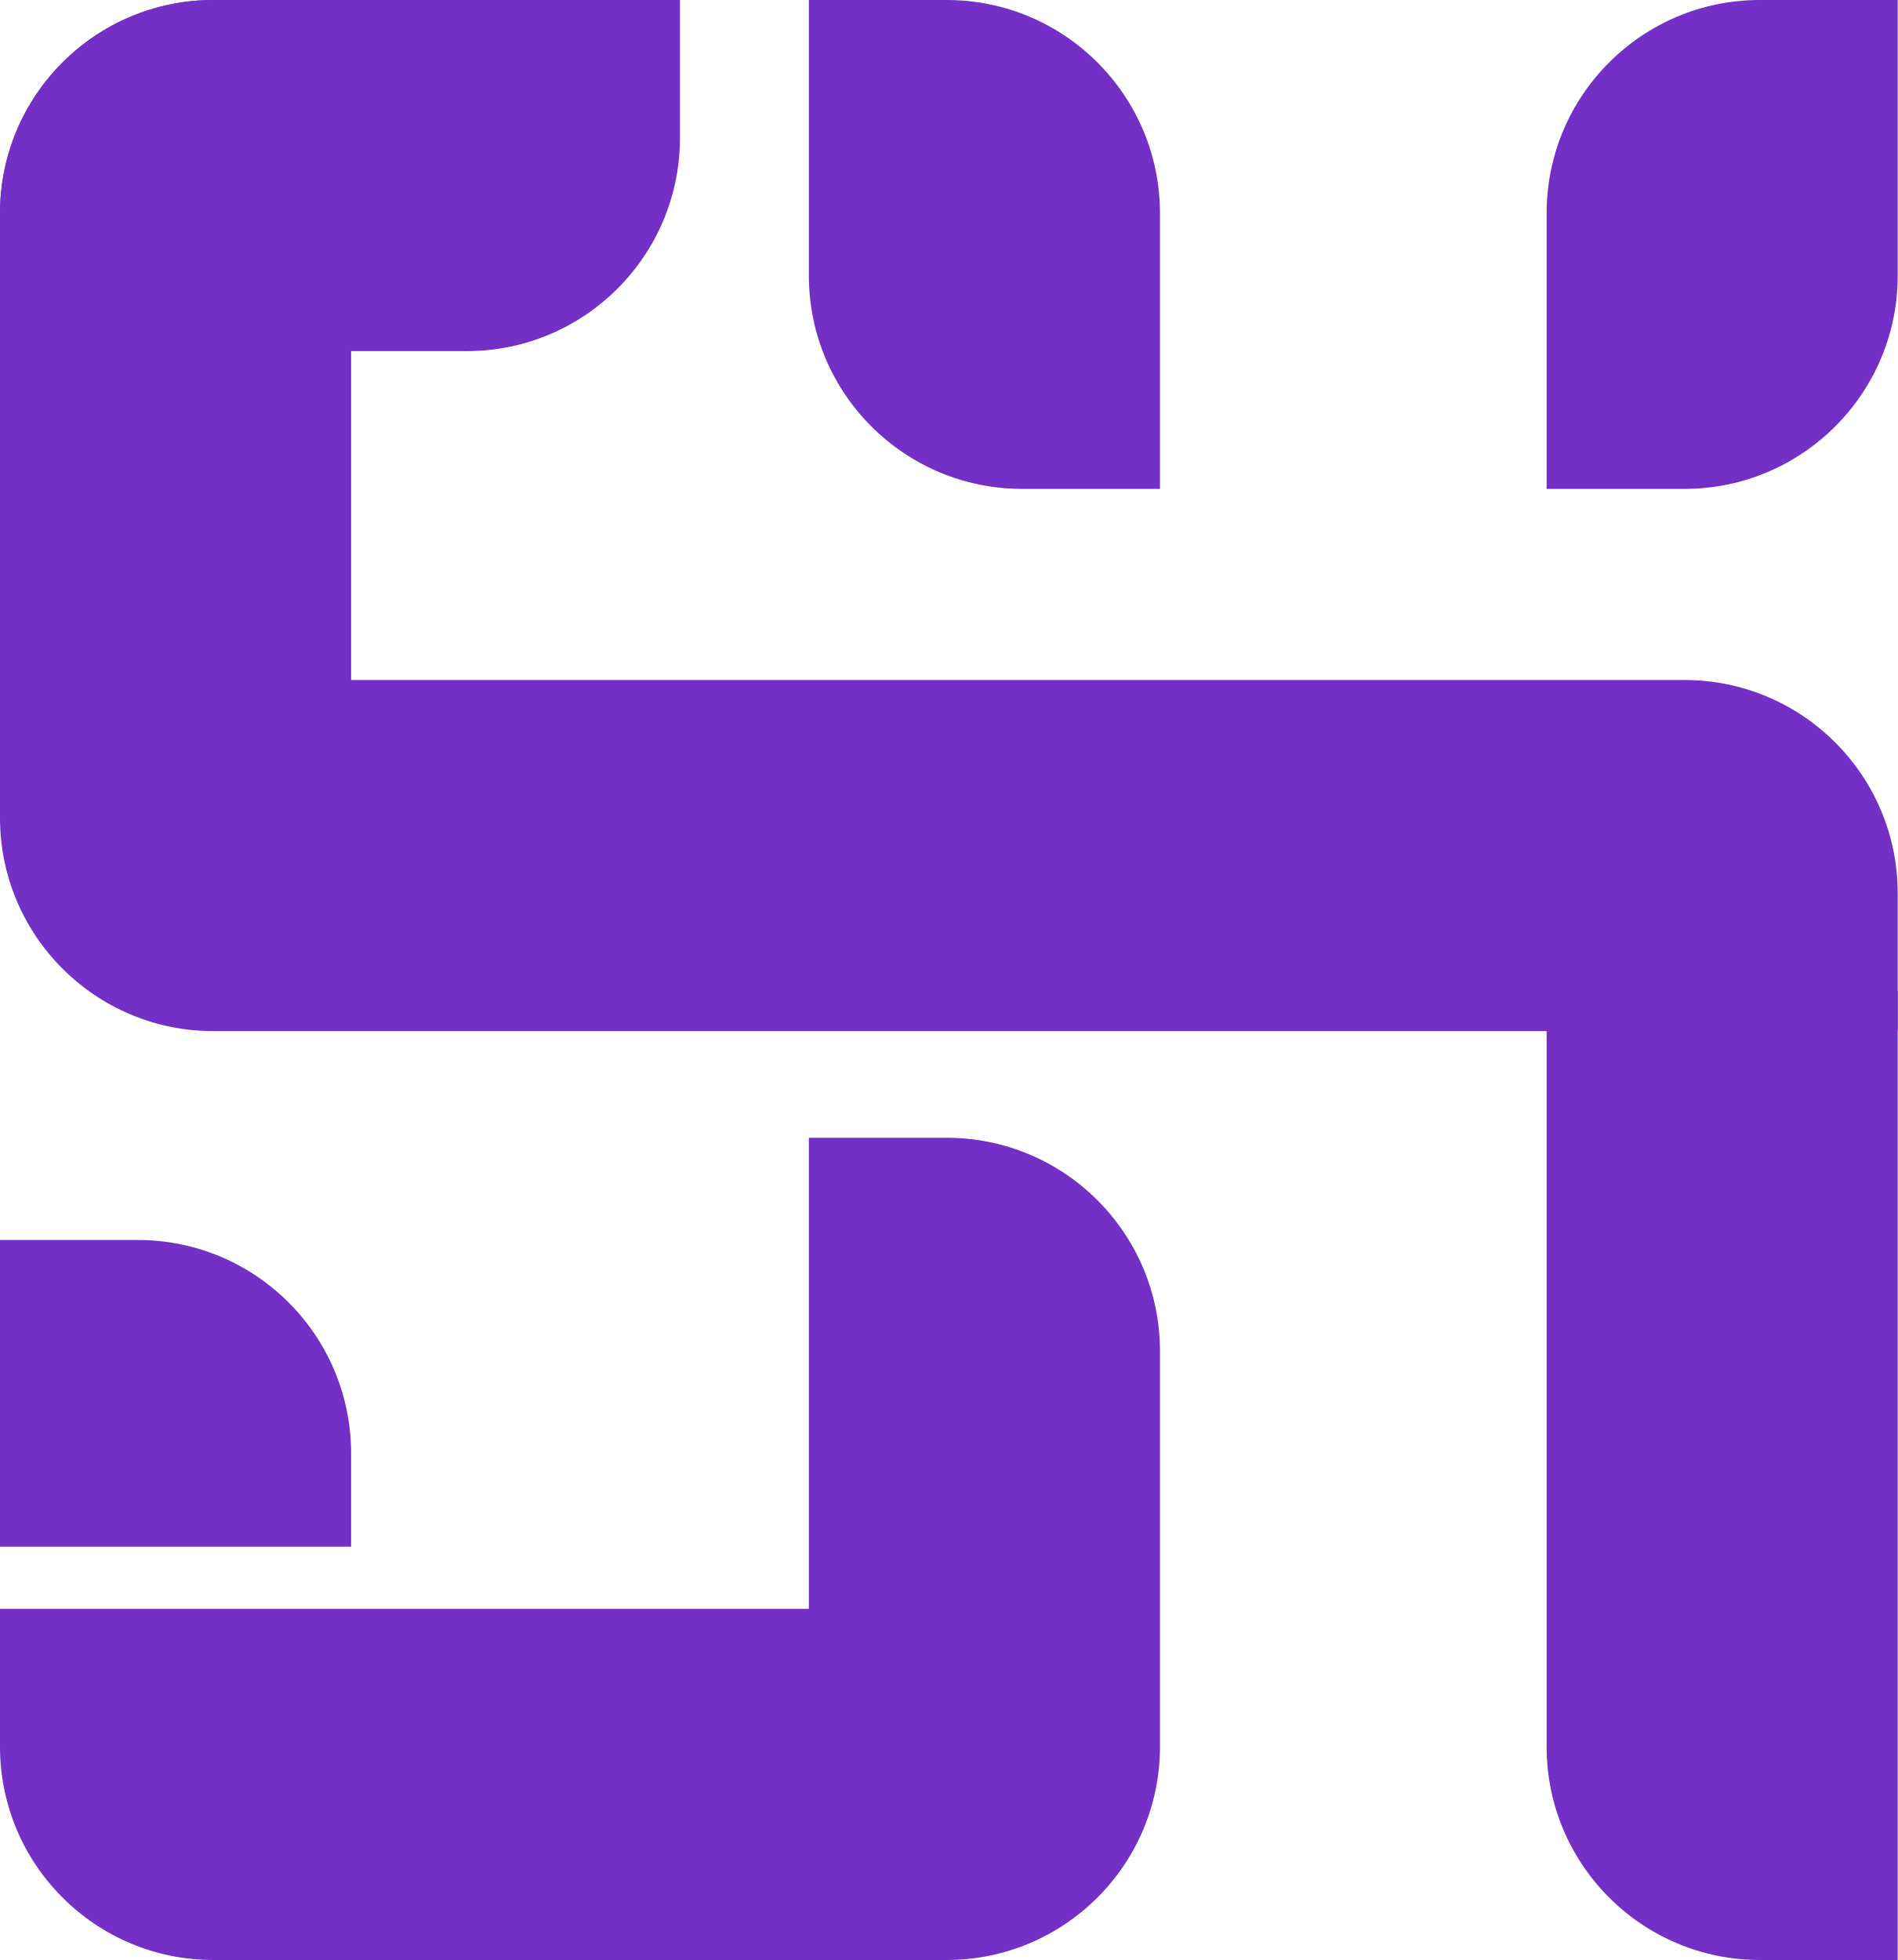
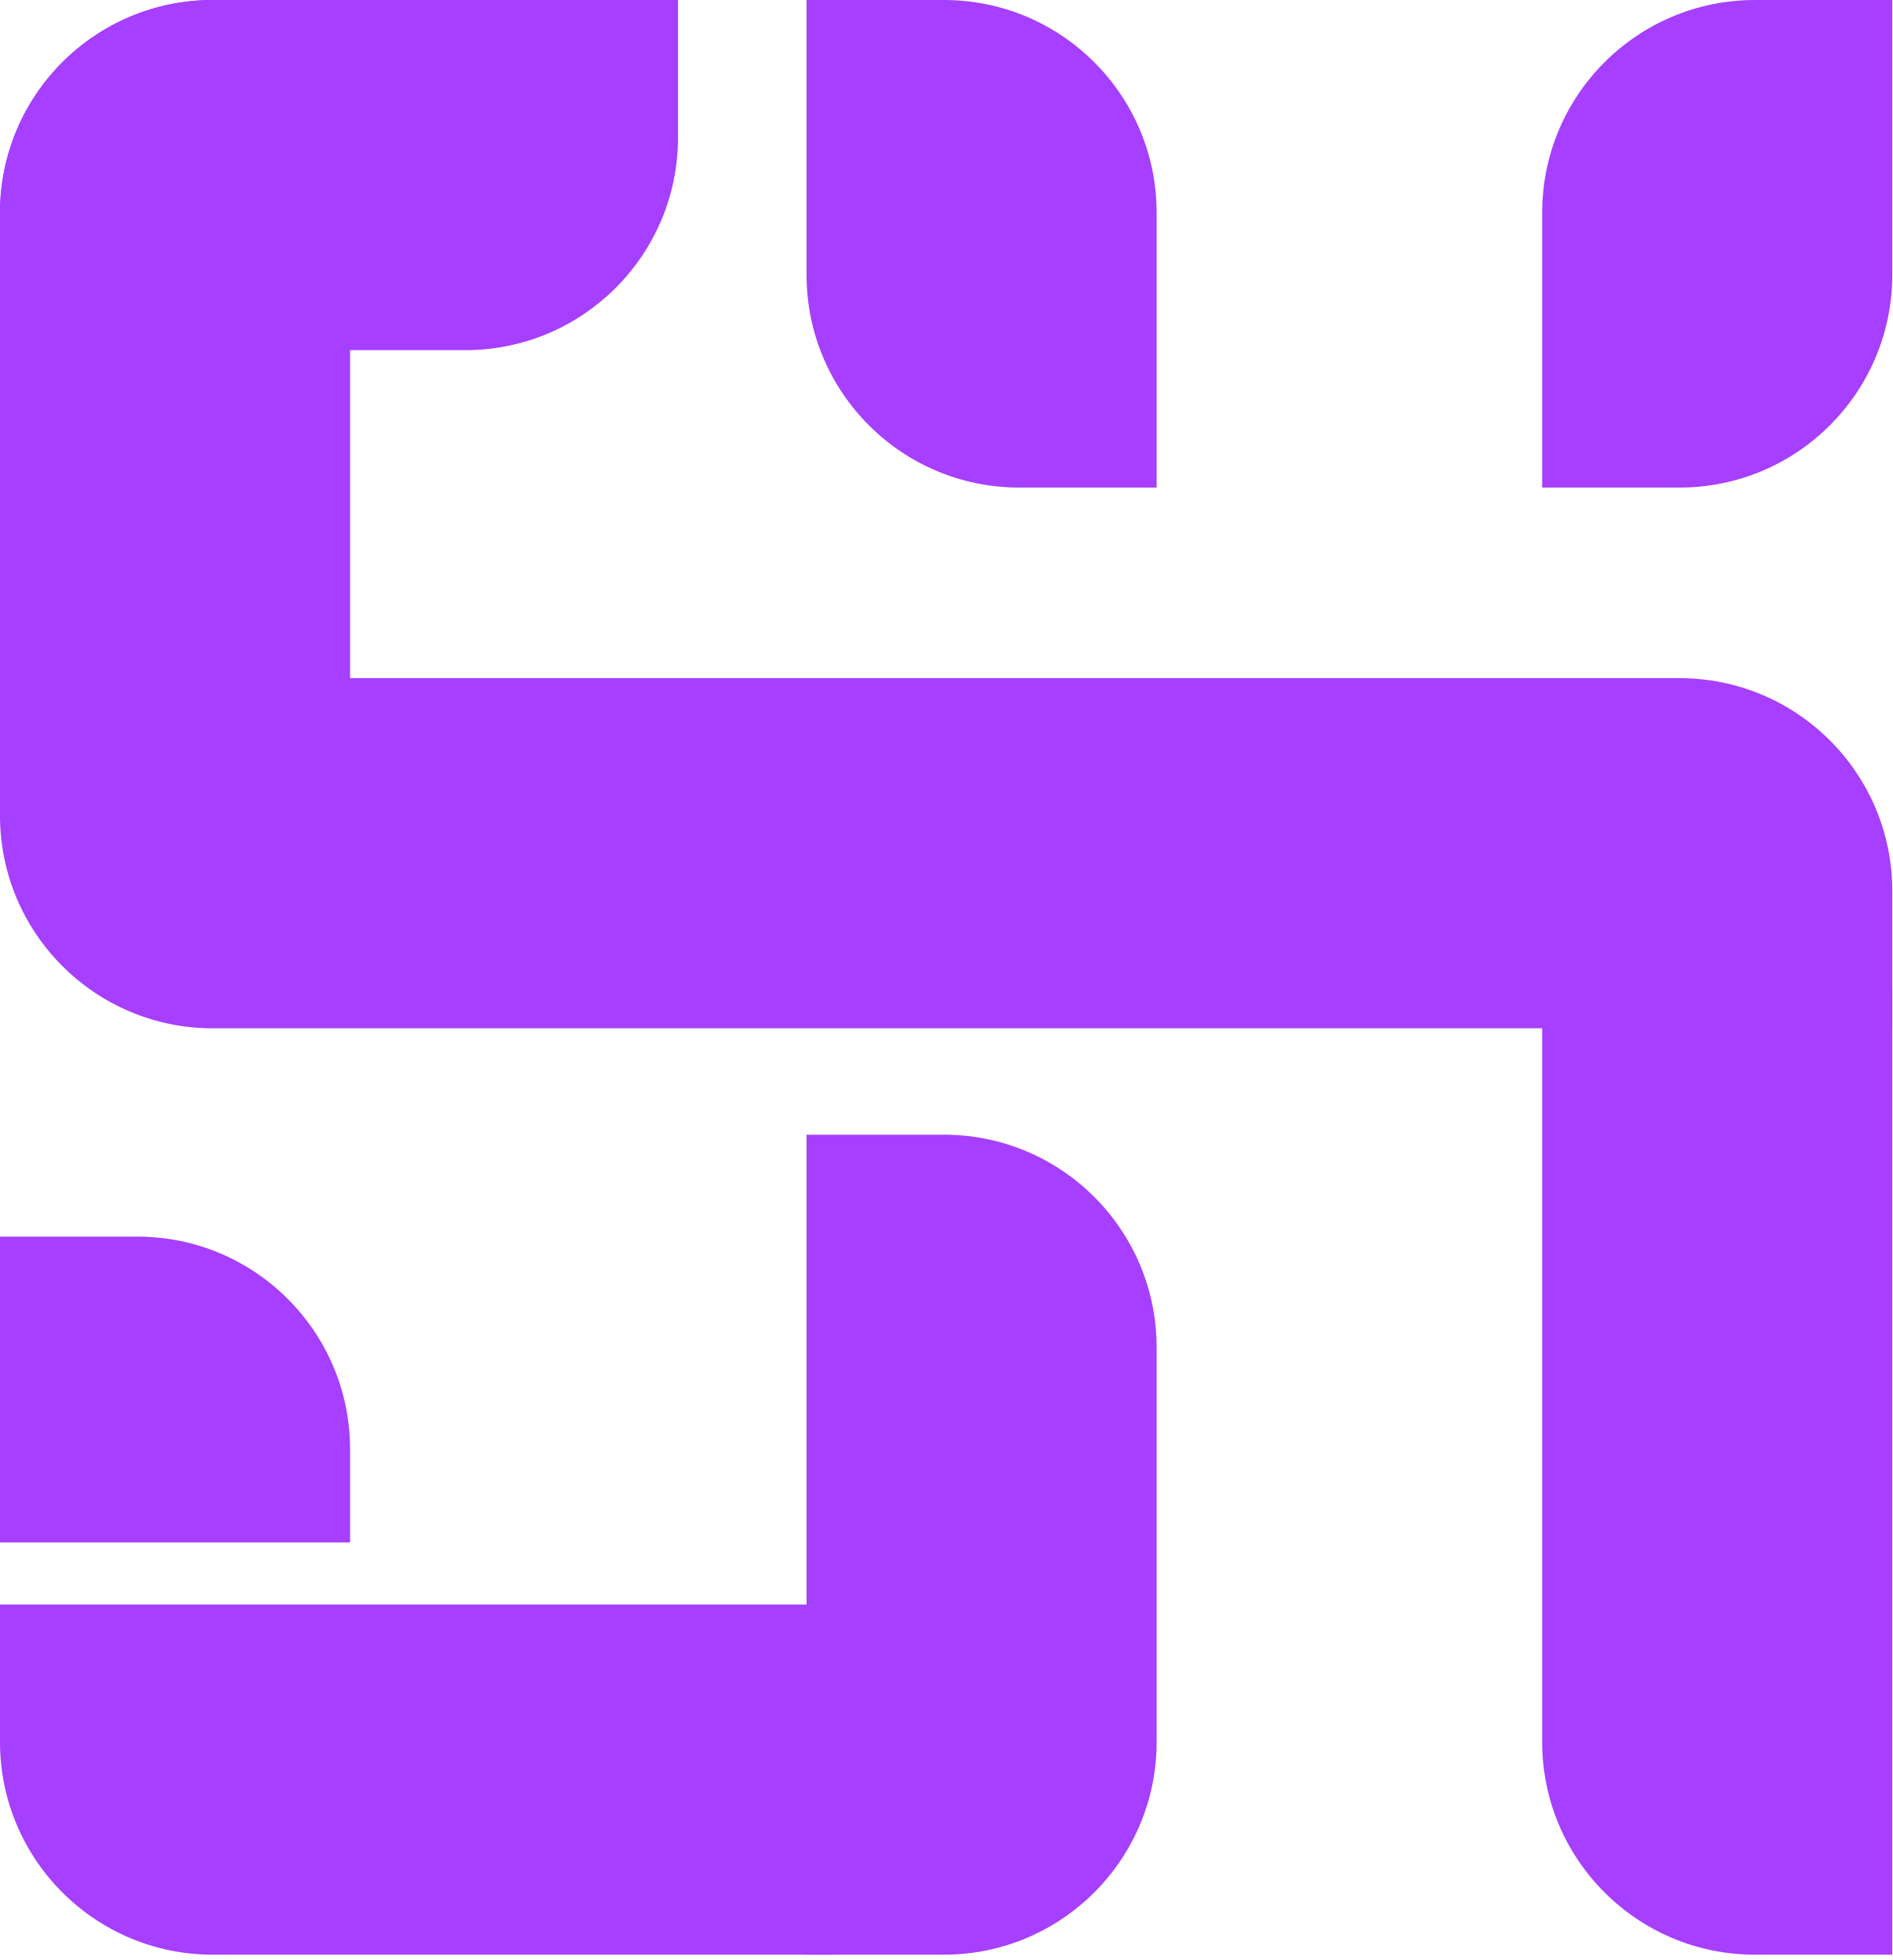
- <svg xmlns="http://www.w3.org/2000/svg" width="427" height="441" viewBox="0 0 427 441" fill="none">
-   <path d="M1.34874e-06 48C1.34874e-06 21.49 21.49 6.68784e-06 48 6.68784e-06H79V180H1.34874e-06V48Z" fill="#7430C6" />
-   <path d="M261 48C261 21.49 239.51 6.68784e-06 213 6.68784e-06H182V62C182 88.51 203.49 110 230 110H261V48Z" fill="#7430C6" />
-   <path d="M427 62C427 88.51 405.51 110 379 110H348V48C348 21.49 369.49 6.68784e-06 396 6.68784e-06H427V62Z" fill="#7430C6" />
-   <path d="M261 393C261 419.51 239.51 441 213 441H182V256H213C239.51 256 261 277.49 261 304V393Z" fill="#7430C6" />
-   <path d="M348 393C348 419.51 369.49 441 396 441H427V223H348V393Z" fill="#7430C6" />
-   <path d="M79 327C79 300.49 57.51 279 31 279H1.34874e-06V348H79V327Z" fill="#7430C6" />
-   <path d="M379 153C405.51 153 427 174.49 427 201V232L48 232C21.49 232 -1.15337e-06 210.51 0 184L1.34874e-06 153L379 153Z" fill="#7430C6" />
-   <path d="M48 441C21.49 441 2.28811e-06 419.51 3.44688e-06 393L4.80194e-06 362H188V441H48Z" fill="#7430C6" />
-   <path d="M48 6.68784e-06C21.49 6.68784e-06 1.34874e-06 21.49 1.34874e-06 48L4.80194e-06 79L105 79C131.51 79 153 57.51 153 31V0L48 6.68784e-06Z" fill="#7430C6" />
+ <svg xmlns="http://www.w3.org/2000/svg" width="309" height="320" viewBox="0 0 309 320" fill="none">
+   <path d="M9.76018e-07 34.735C9.76018e-07 15.552 15.552 4.83968e-06 34.735 4.83968e-06H57.169V130.258H9.76018e-07V34.735Z" fill="#A63FFF" />
+   <path d="M188.874 34.735C188.874 15.552 173.322 4.83968e-06 154.138 4.83968e-06H131.705V44.867C131.705 64.05 147.256 79.602 166.44 79.602H188.874V34.735Z" fill="#A63FFF" />
+   <path d="M309 44.867C309 64.05 293.448 79.602 274.265 79.602H251.831V34.735C251.831 15.552 267.383 4.83968e-06 286.567 4.83968e-06H309V44.867Z" fill="#A63FFF" />
+   <path d="M188.874 284.396C188.874 303.58 173.322 319.131 154.138 319.131H131.705V185.255H154.138C173.322 185.255 188.874 200.807 188.874 219.991V284.396Z" fill="#A63FFF" />
+   <path d="M251.831 284.396C251.831 303.58 267.383 319.131 286.567 319.131H309V161.375H251.831V284.396Z" fill="#A63FFF" />
+   <path d="M57.169 236.635C57.169 217.451 41.617 201.899 22.433 201.899H9.76018e-07V251.831H57.169V236.635Z" fill="#A63FFF" />
+   <path d="M274.265 110.719C293.448 110.719 309 126.271 309 145.454V167.888H34.735C15.552 167.888 -8.34642e-07 152.336 0 133.152L9.76018e-07 110.719L274.265 110.719Z" fill="#A63FFF" />
+   <path d="M34.735 319.131C15.552 319.131 1.6558e-06 303.58 2.49435e-06 284.396L3.47494e-06 261.962H136.047V319.131H34.735Z" fill="#A63FFF" />
+   <path d="M34.735 4.83968e-06C15.552 4.83968e-06 9.76018e-07 15.552 9.76018e-07 34.735L3.47494e-06 57.169L75.984 57.169C95.167 57.169 110.719 41.617 110.719 22.433V0L34.735 4.83968e-06Z" fill="#A63FFF" />
</svg>
